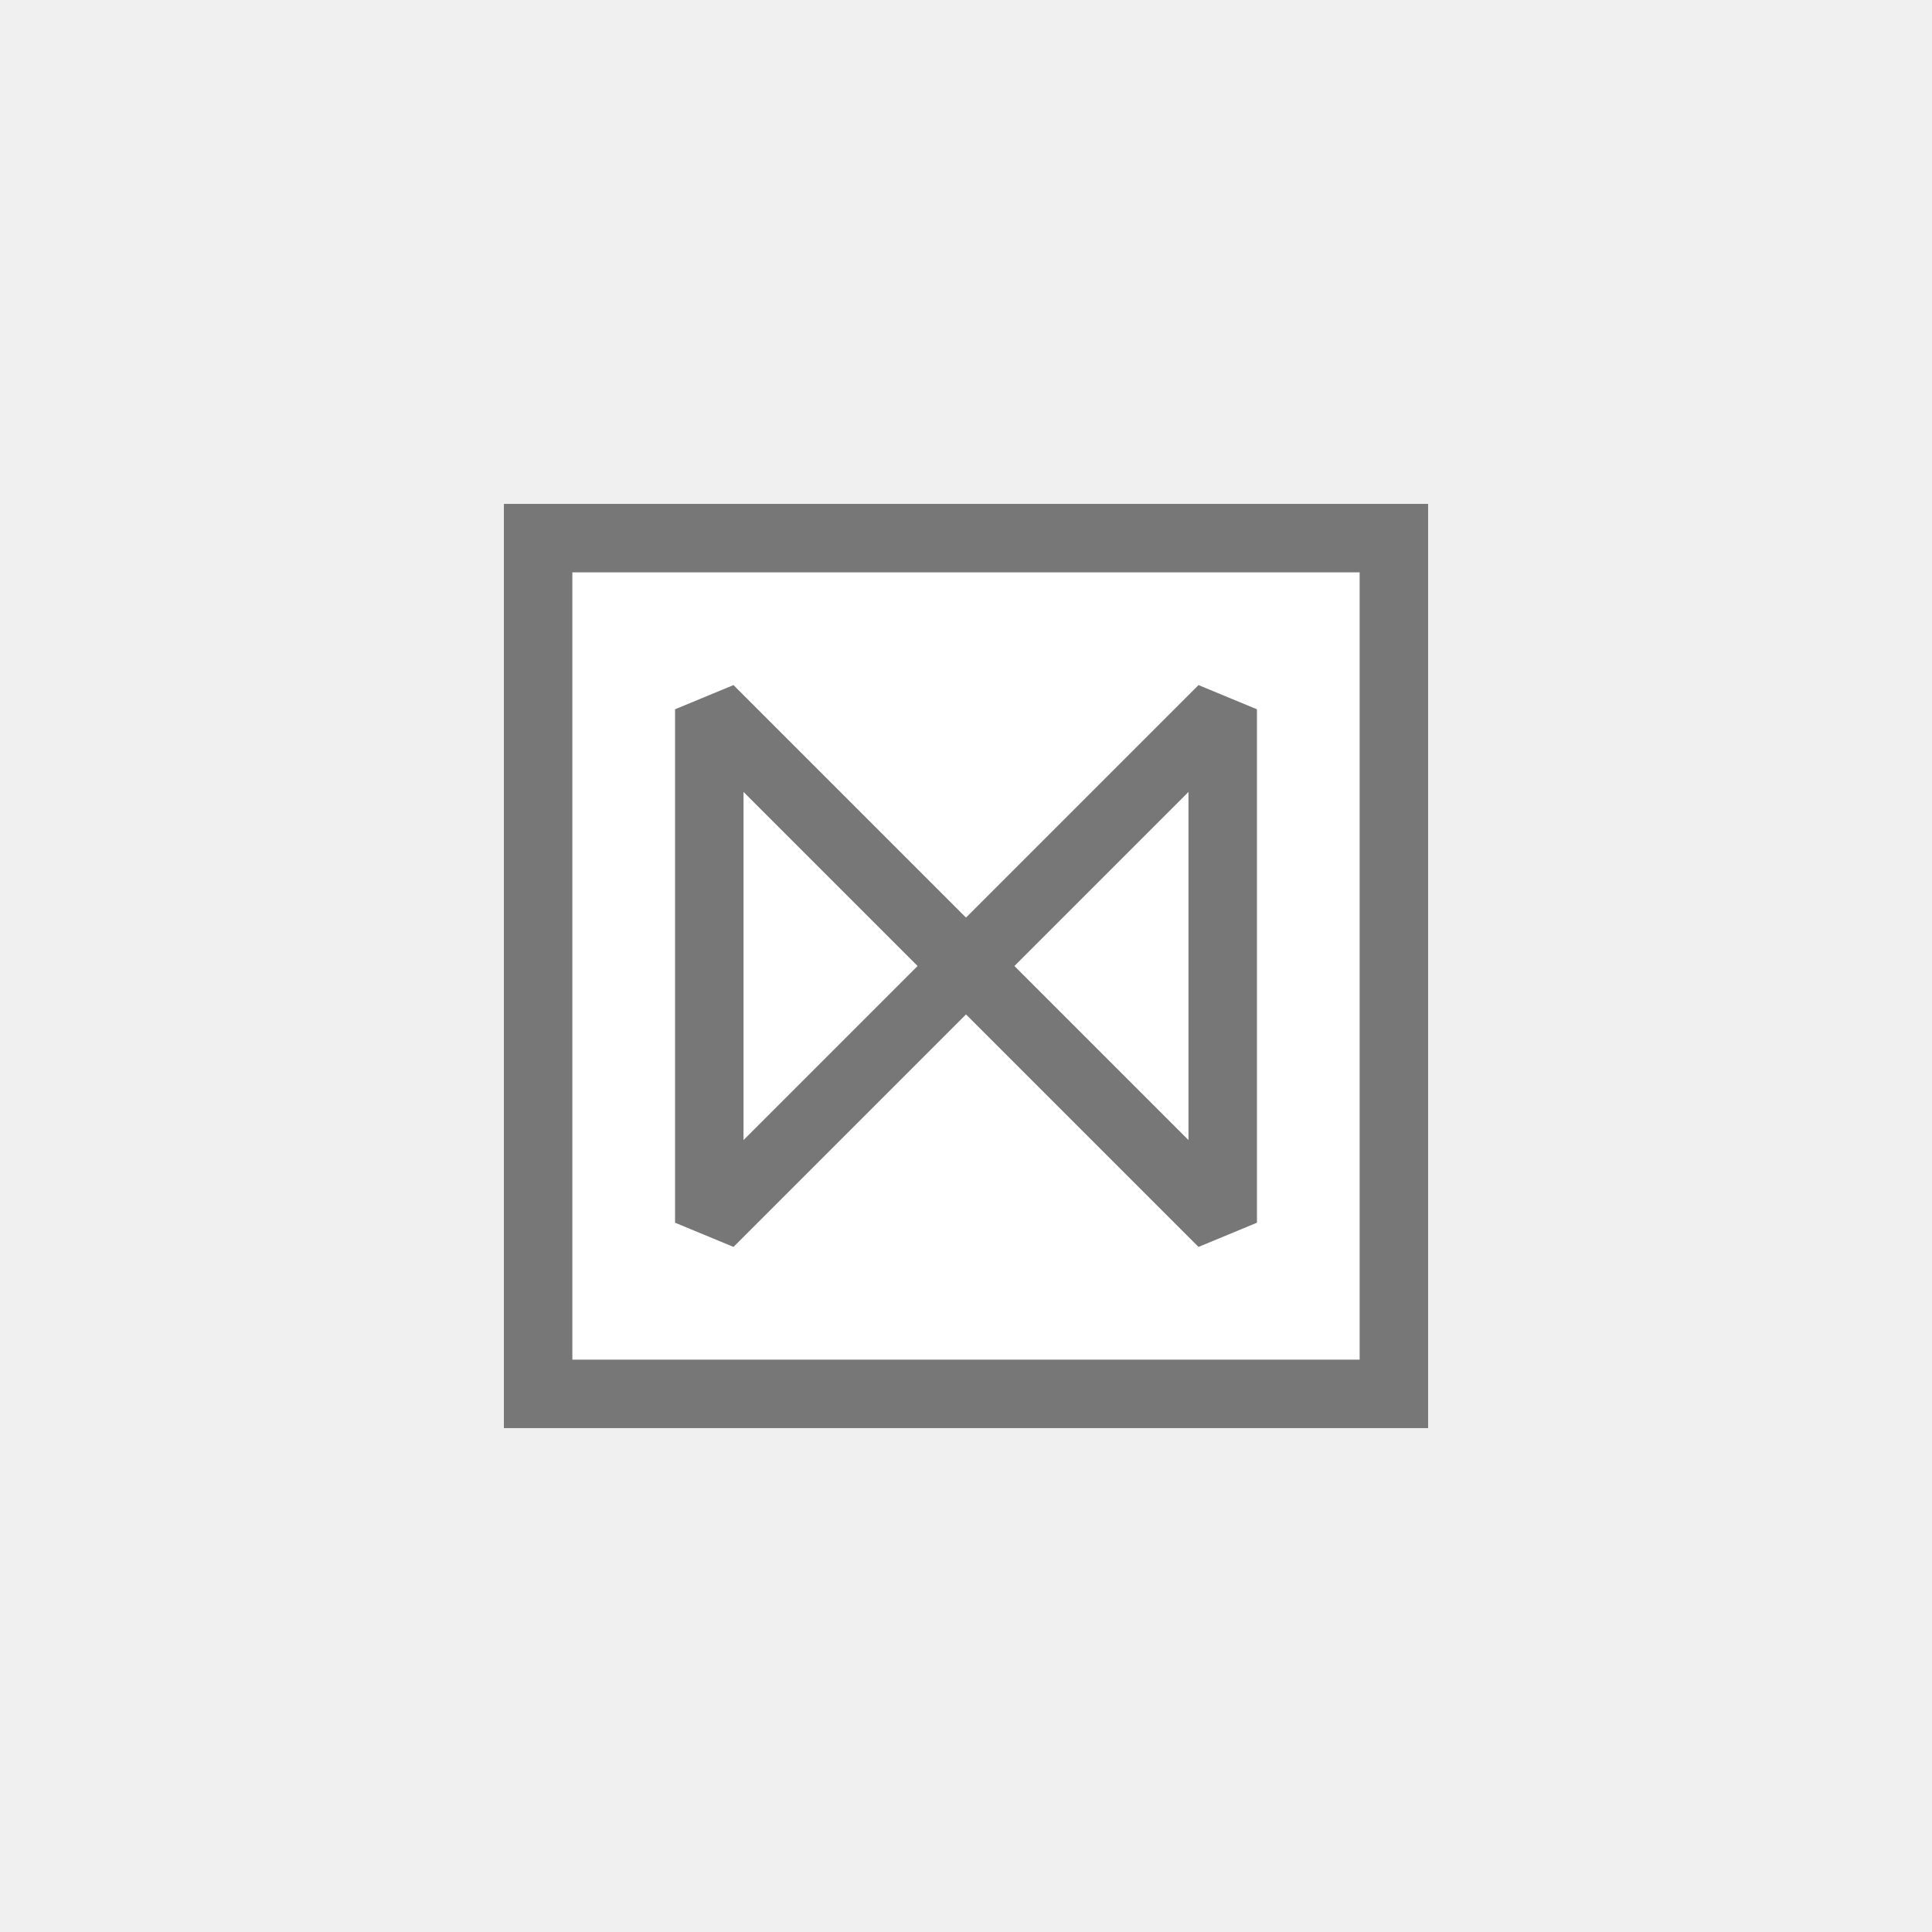
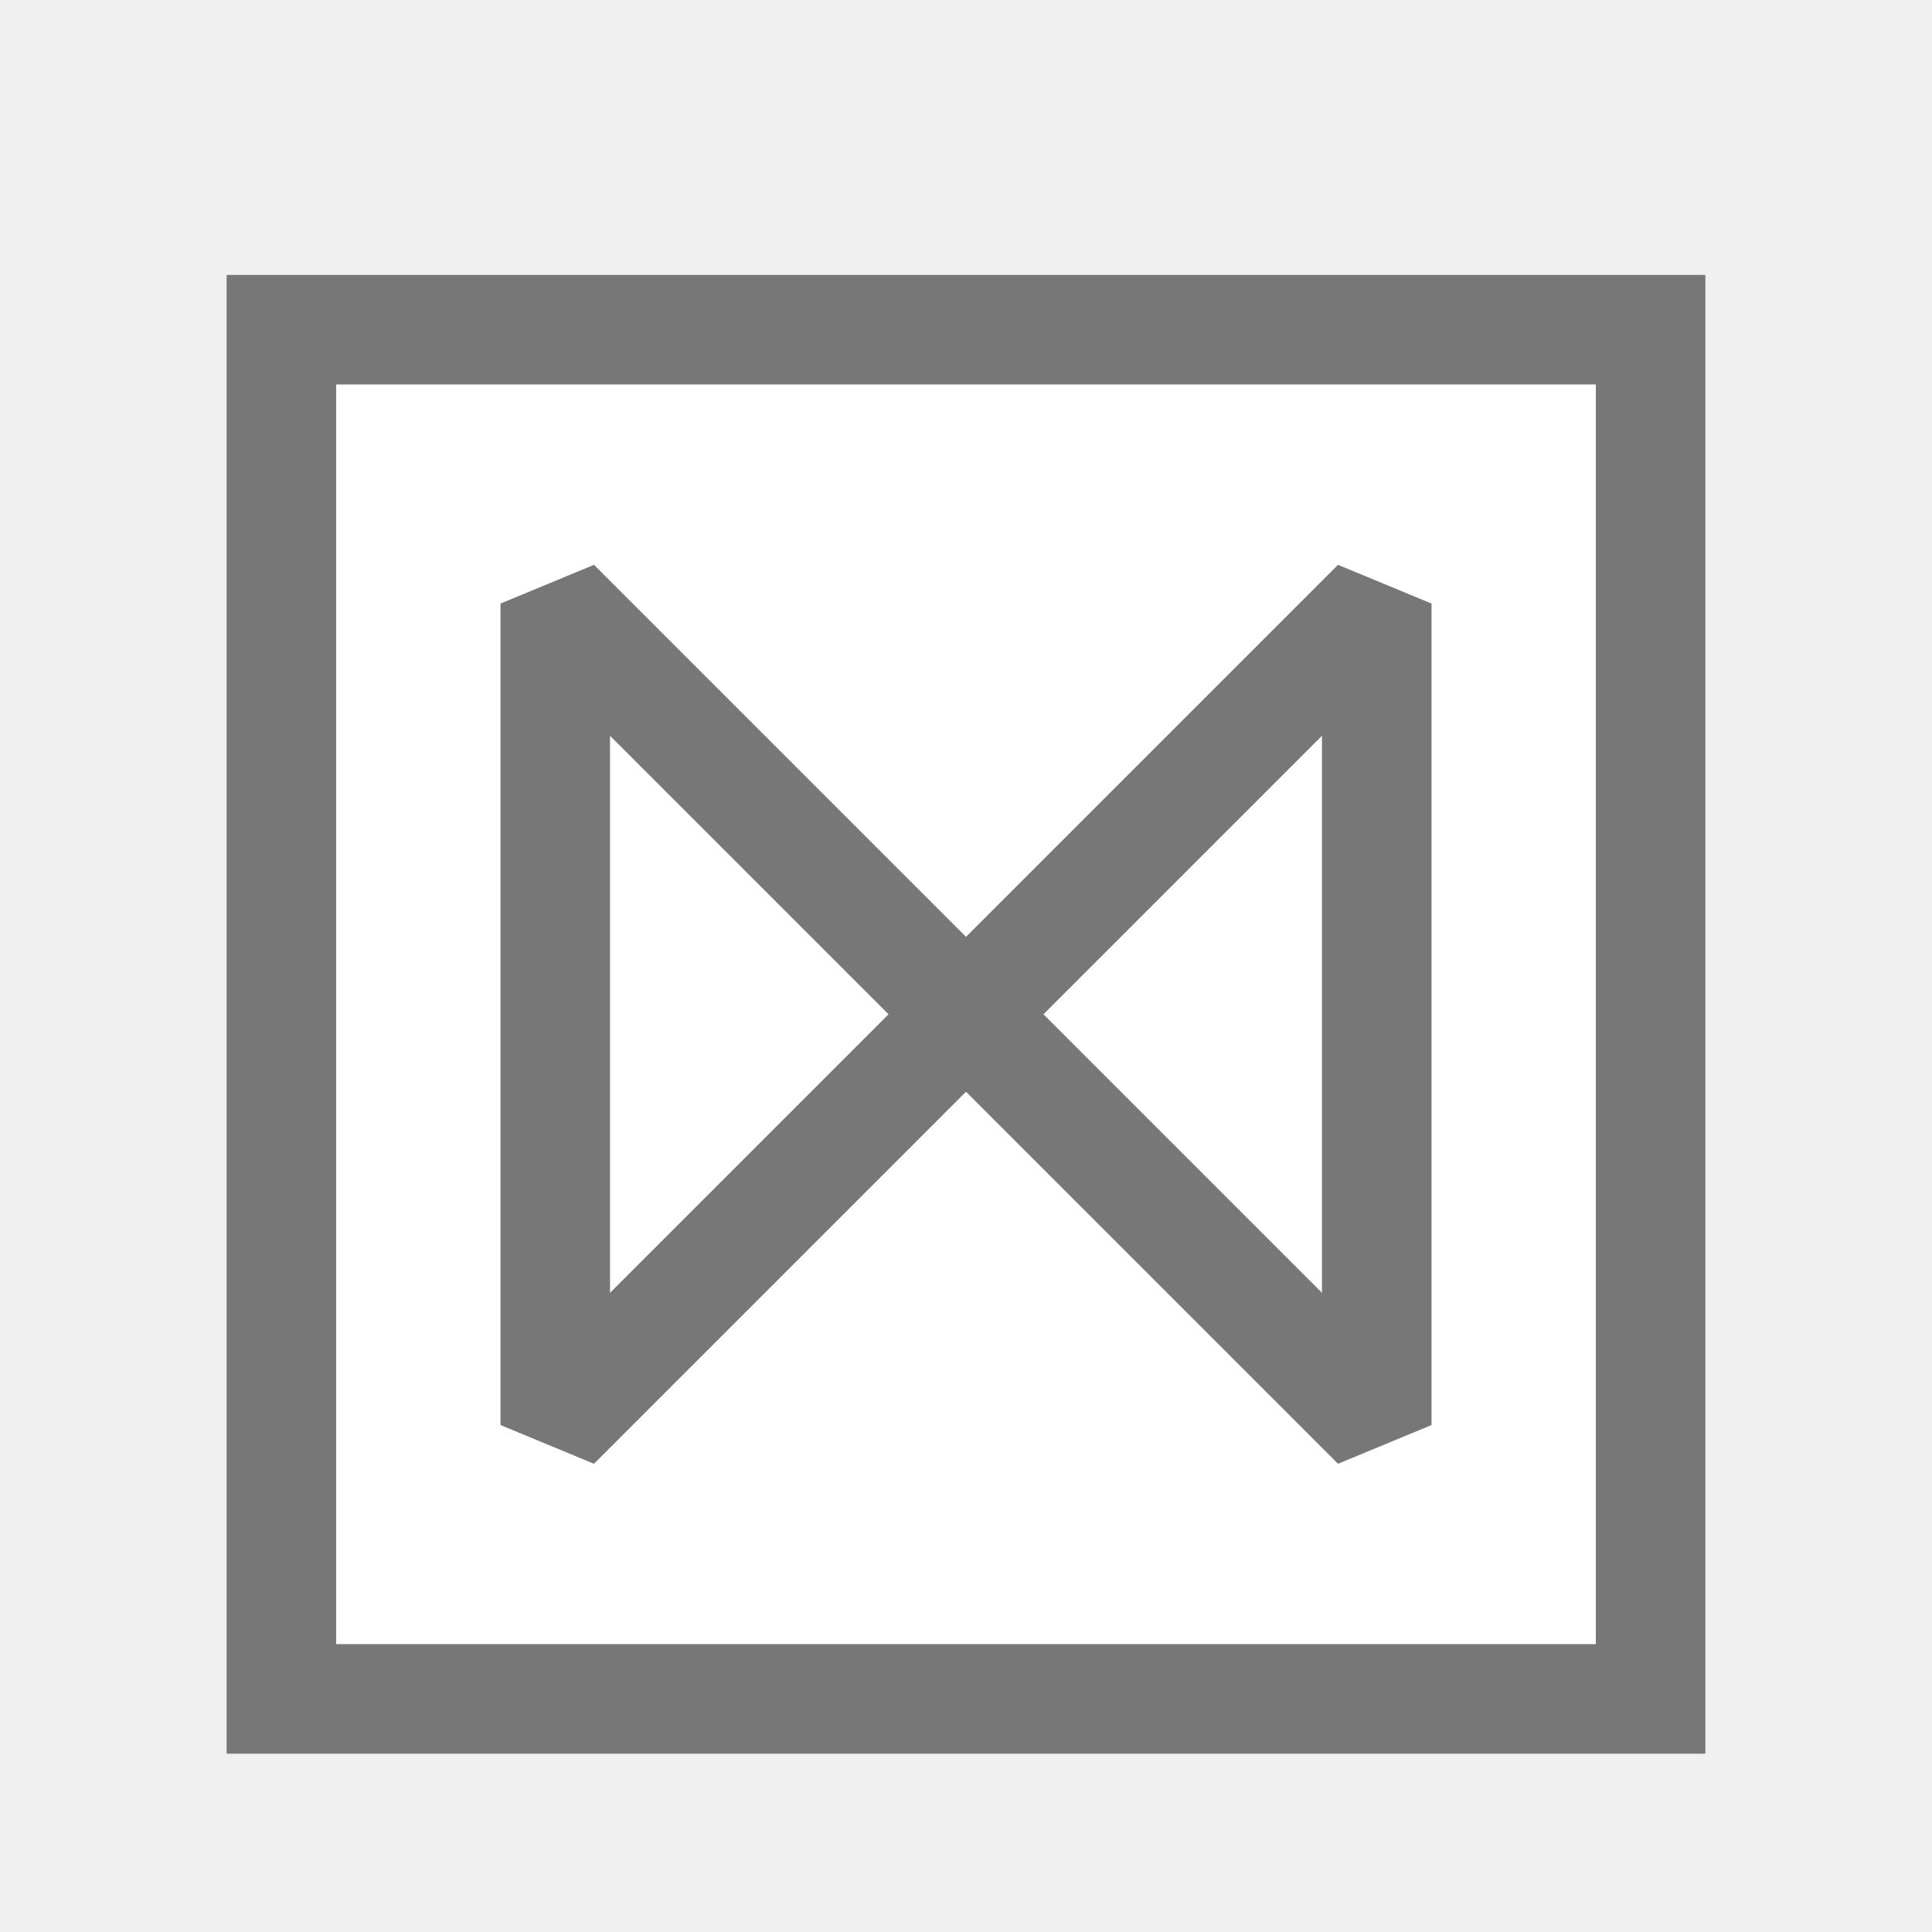
- <svg xmlns="http://www.w3.org/2000/svg" width="11.289mm" height="11.289mm" viewBox="0 0 32 32" version="1.2" baseProfile="tiny">
+ <svg xmlns="http://www.w3.org/2000/svg" width="32" height="32" viewBox="6 10 20 11" version="1.2" baseProfile="tiny">
  <defs>
</defs>
  <g fill="none" stroke="black" stroke-width="1" fill-rule="evenodd" stroke-linecap="square" stroke-linejoin="bevel">
    <g fill="#ffffff" fill-opacity="1" stroke="#777777" stroke-opacity="1" stroke-width="1.134" stroke-linecap="square" stroke-linejoin="miter" stroke-miterlimit="2" transform="matrix(1,0,0,1,0,0)" font-family="MS Shell Dlg 2" font-size="8.25" font-weight="400" font-style="normal">
      <path vector-effect="none" fill-rule="evenodd" d="M8.913,8.913 L23.087,8.913 L23.087,23.087 L8.913,23.087 L8.913,8.913" />
    </g>
    <g fill="#ffffff" fill-opacity="1" stroke="#777777" stroke-opacity="1" stroke-width="1.134" stroke-linecap="square" stroke-linejoin="bevel" transform="matrix(1,0,0,1,0,0)" font-family="MS Shell Dlg 2" font-size="8.25" font-weight="400" font-style="normal">
      <path vector-effect="none" fill-rule="evenodd" d="M16,16 L11.748,20.252 L11.748,11.748 L16,16" />
    </g>
    <g fill="#ffffff" fill-opacity="1" stroke="#777777" stroke-opacity="1" stroke-width="1.134" stroke-linecap="square" stroke-linejoin="bevel" transform="matrix(1,0,0,1,0,0)" font-family="MS Shell Dlg 2" font-size="8.25" font-weight="400" font-style="normal">
      <path vector-effect="none" fill-rule="evenodd" d="M16,16 L20.252,11.748 L20.252,20.252 L16,16" />
    </g>
  </g>
</svg>
